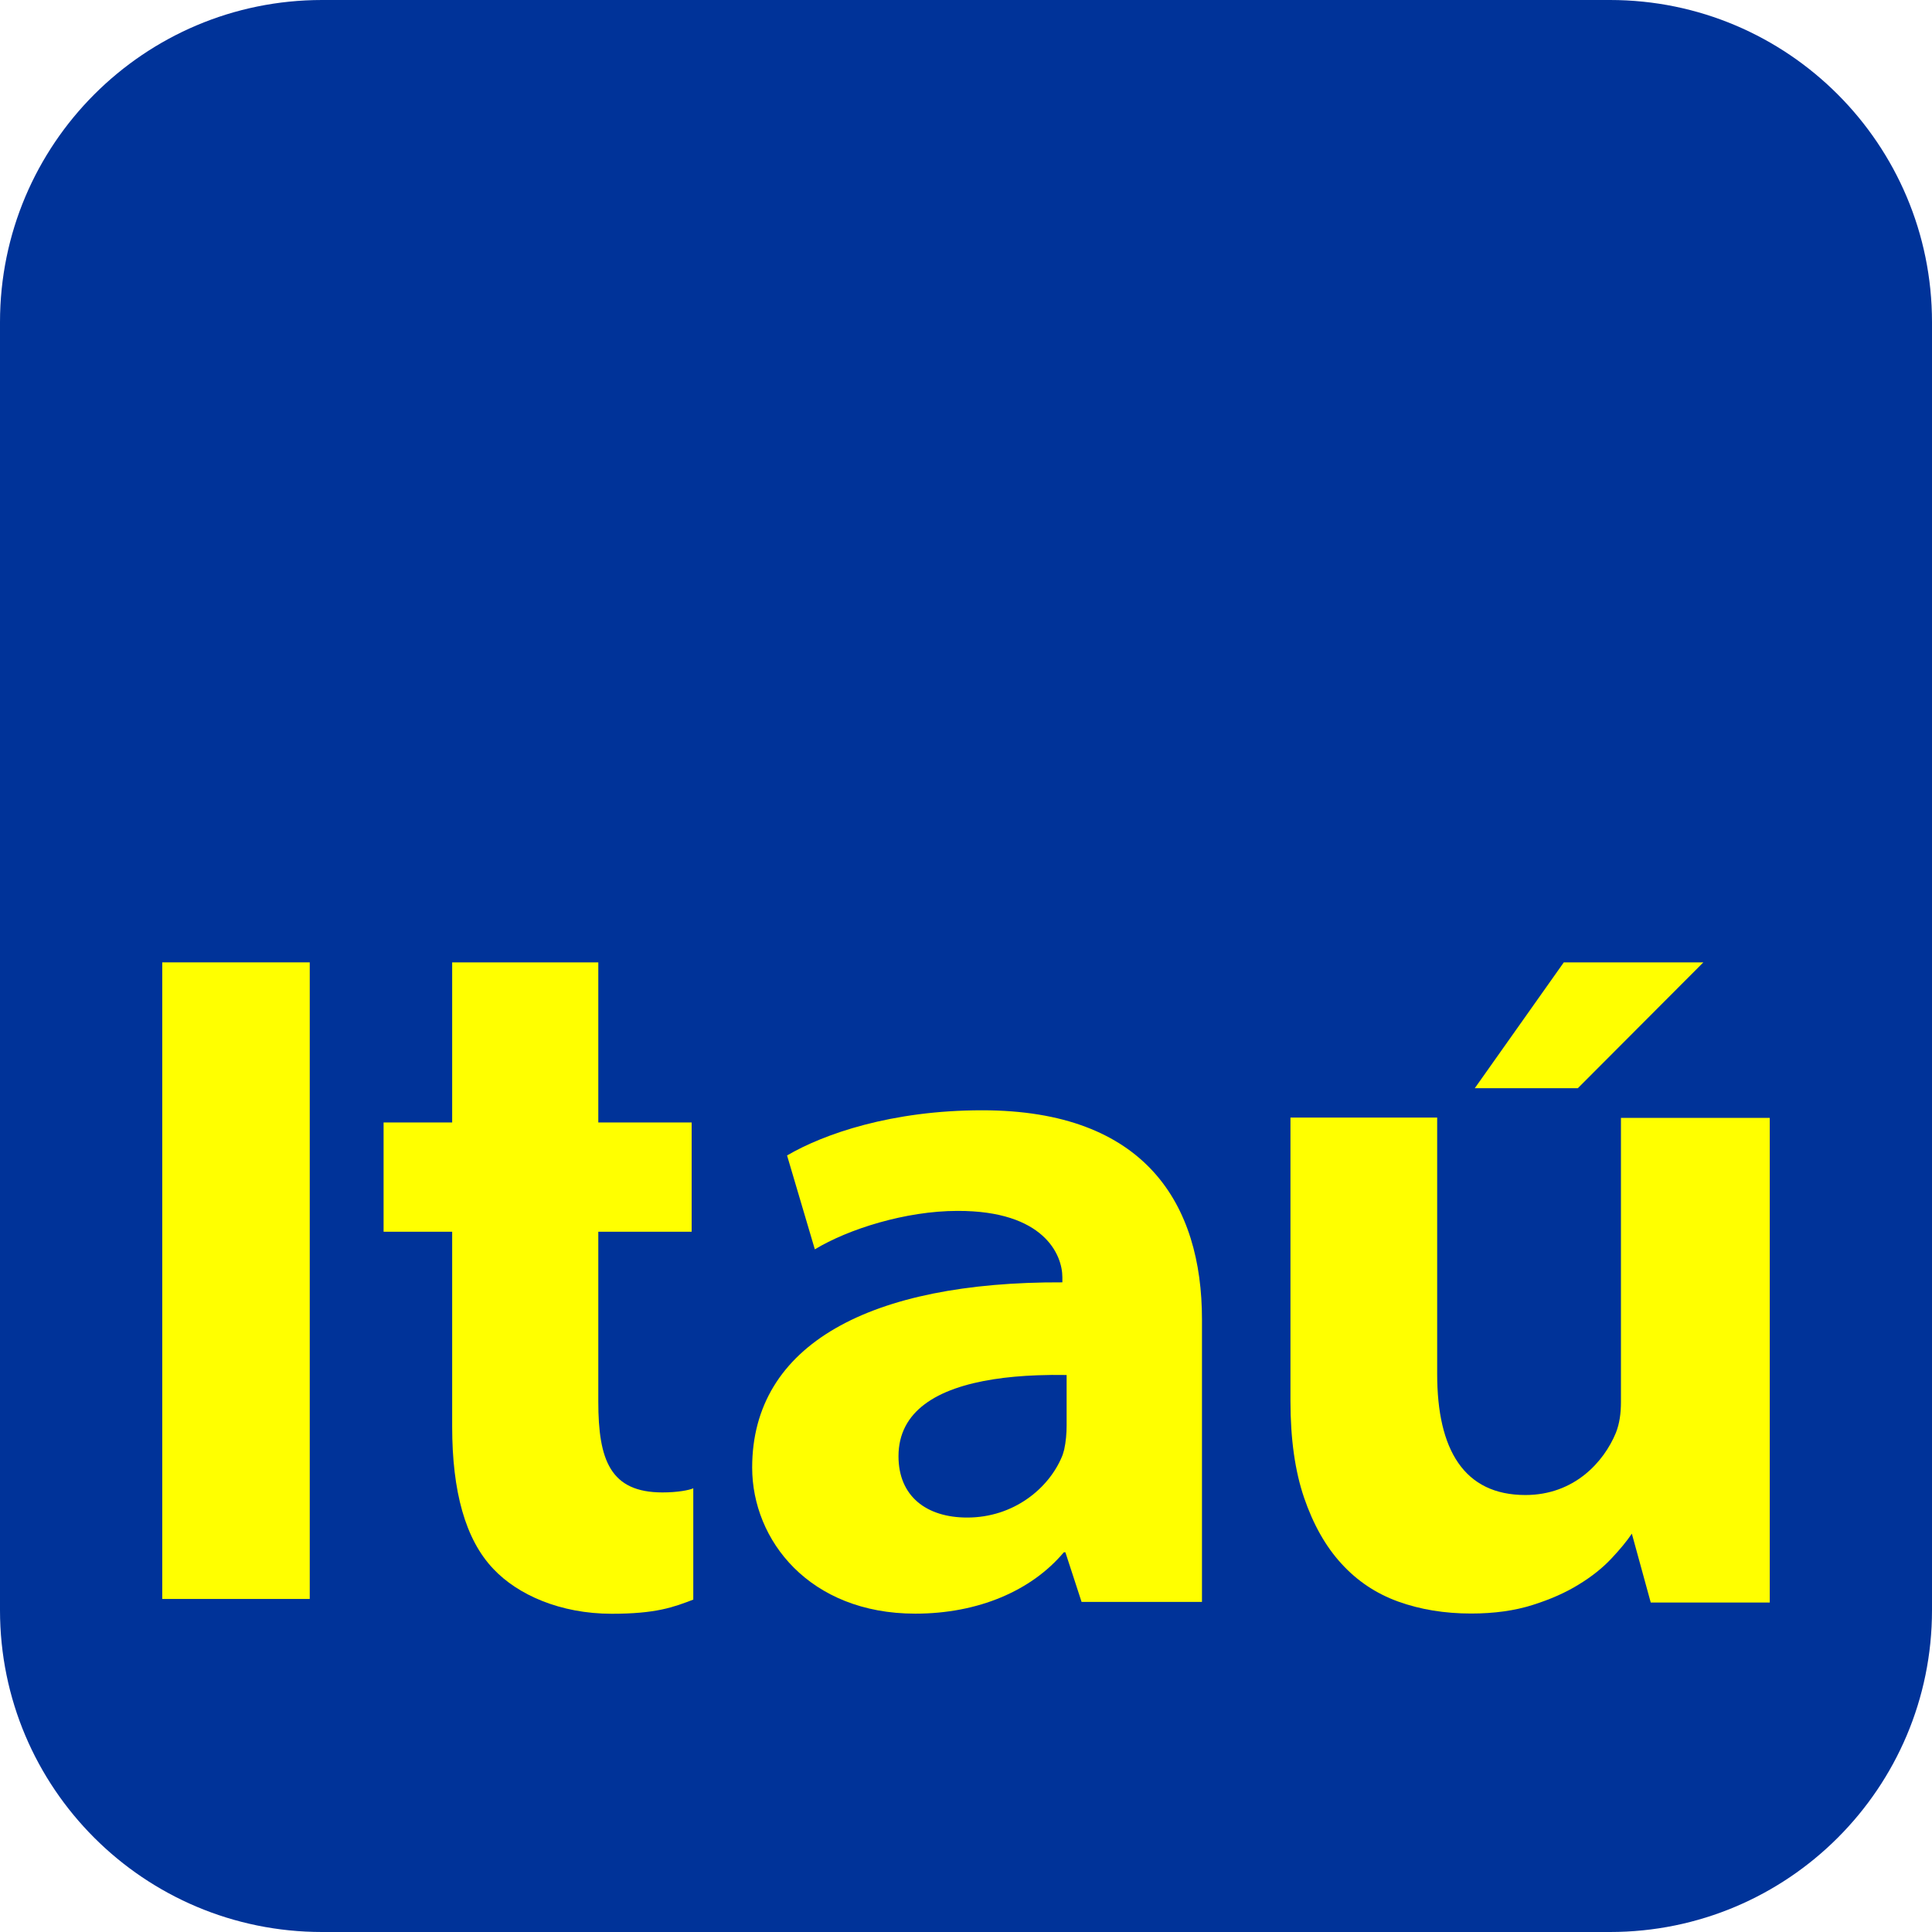
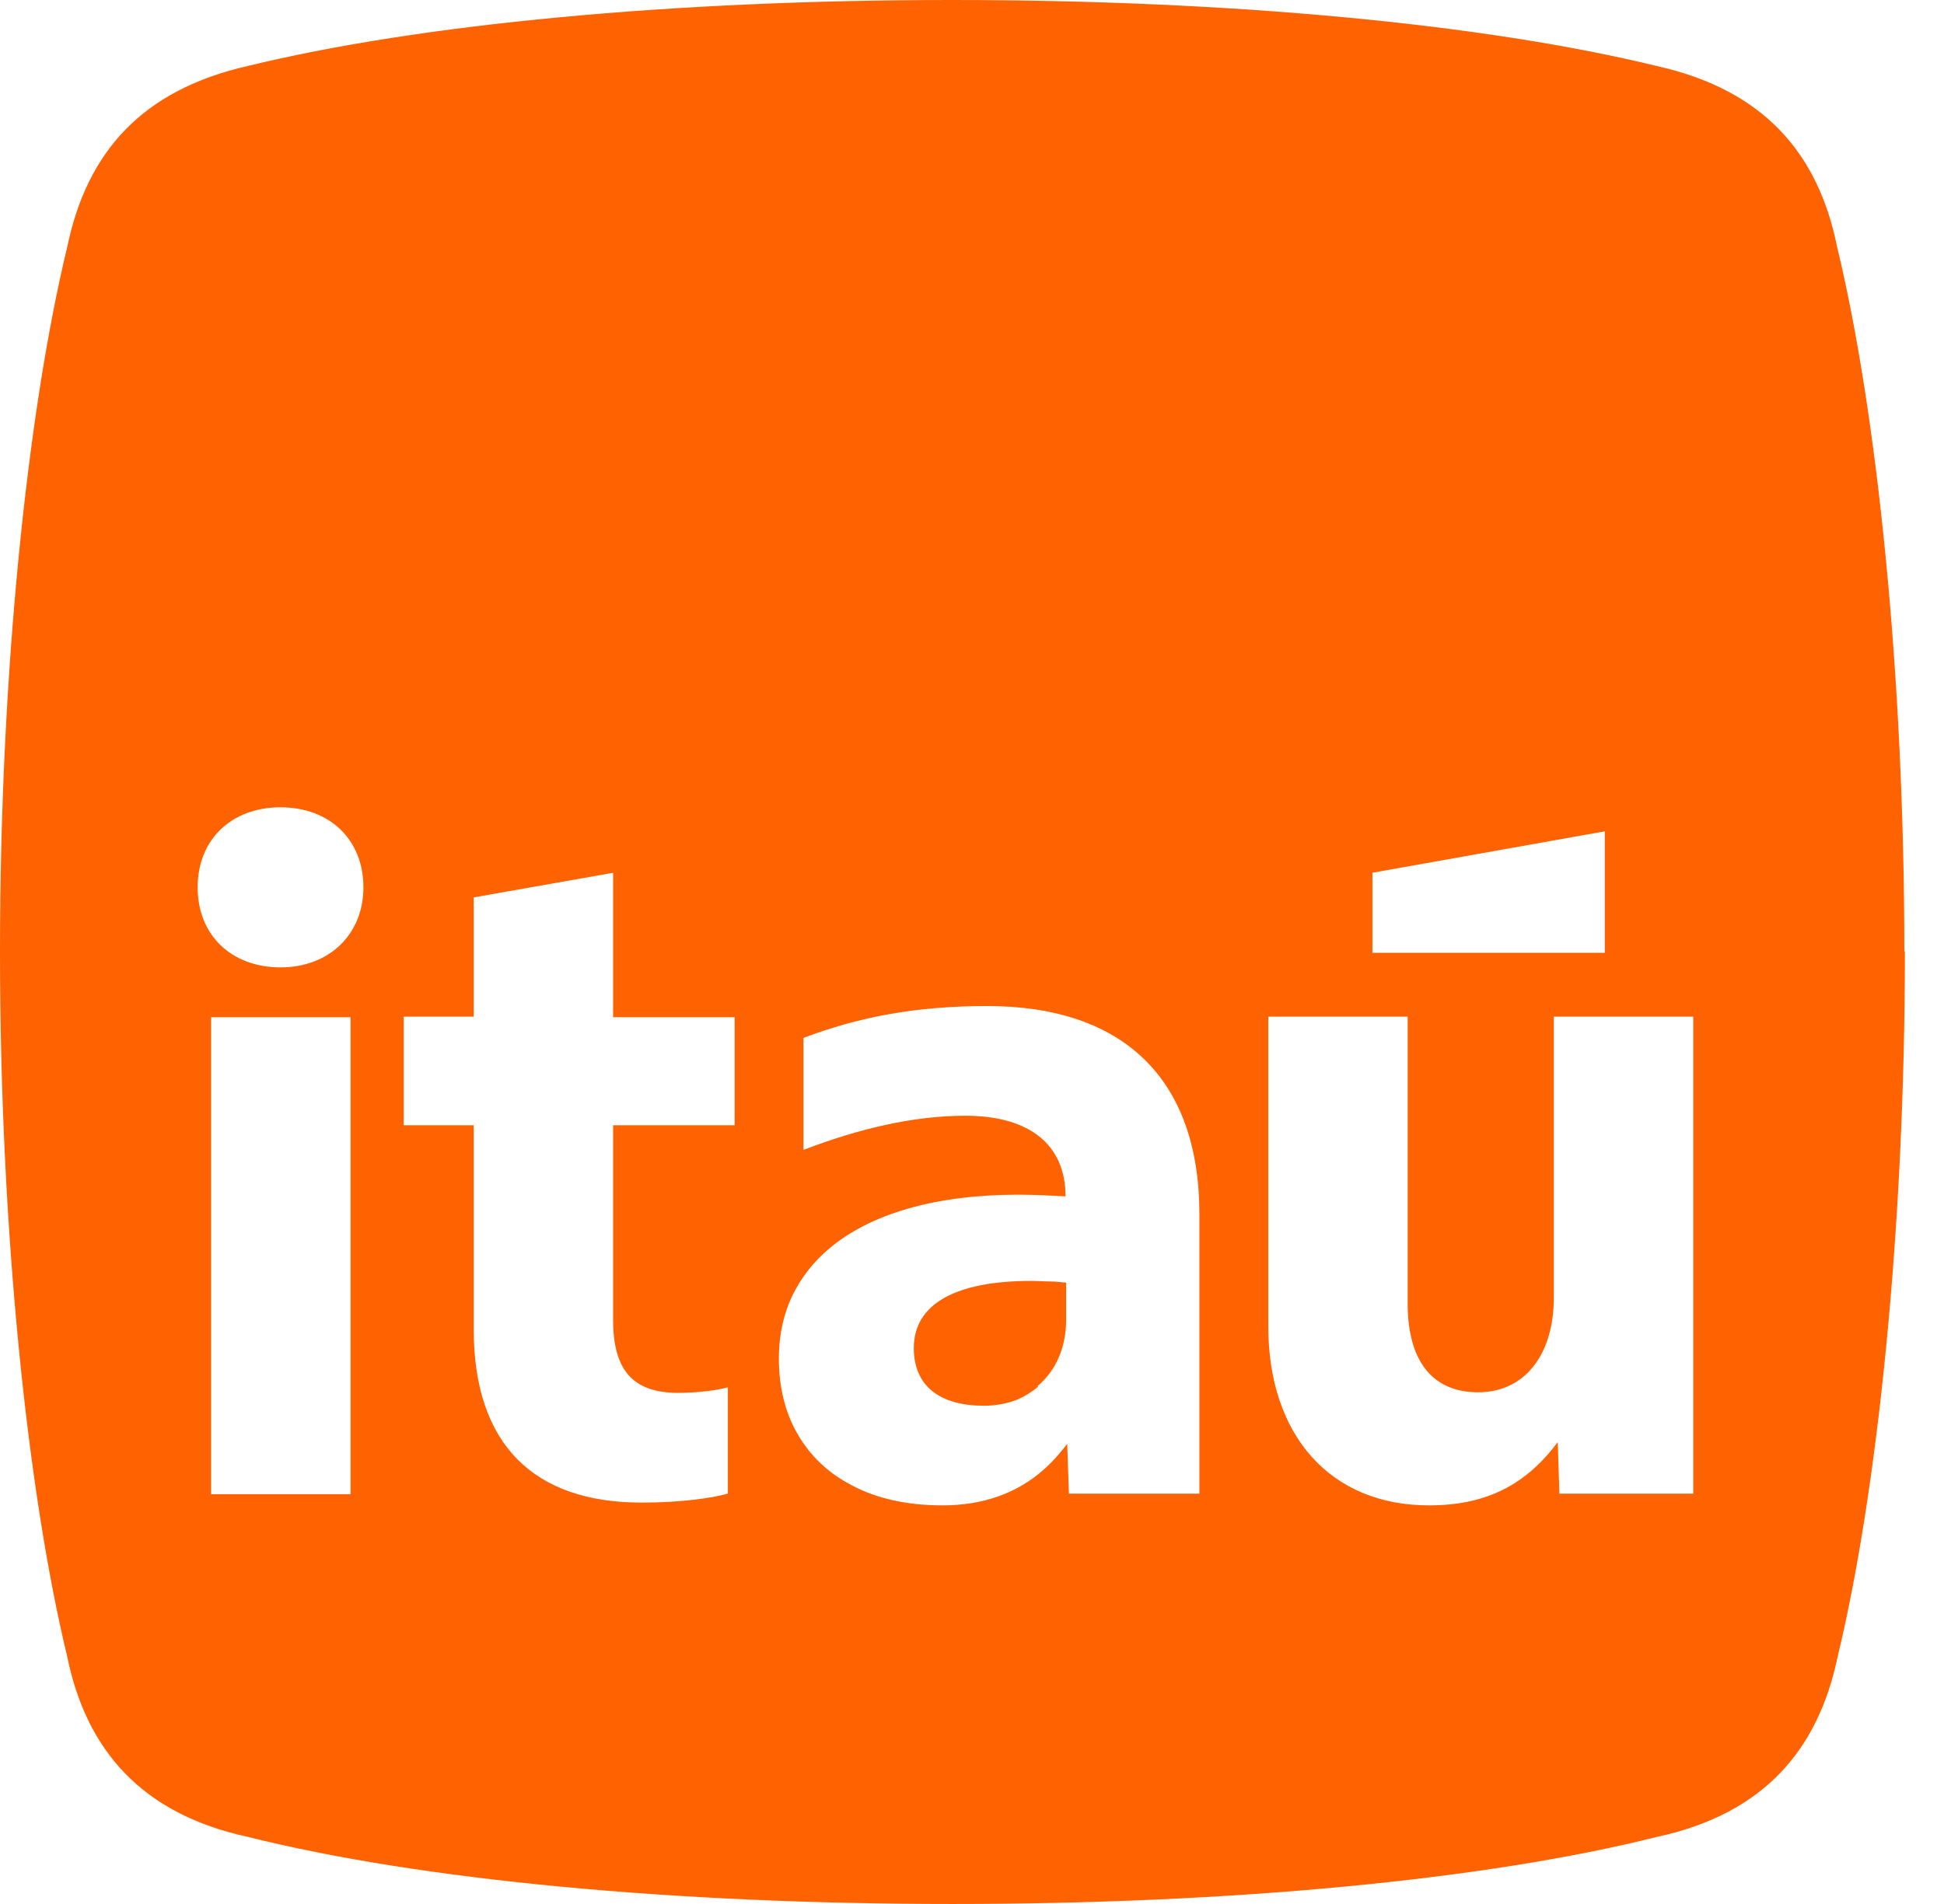
- <svg xmlns="http://www.w3.org/2000/svg" width="50" height="50" viewBox="0 0 50 50" fill="none">
-   <path fill-rule="evenodd" clip-rule="evenodd" d="M8.336 0H41.666C46.273 0 50 3.737 50 8.337V41.672C50 46.272 46.273 50 41.666 50H8.336C3.727 50 0 46.272 0 41.672V8.337C0 3.737 3.727 0 8.336 0Z" fill="#003399" />
-   <path fill-rule="evenodd" clip-rule="evenodd" d="M4.199 41.381H8.016V24.906H4.199V41.381Z" fill="#FFFF00" />
-   <path fill-rule="evenodd" clip-rule="evenodd" d="M27.604 36.894C27.604 37.091 27.586 37.314 27.541 37.516C27.535 37.542 27.51 37.629 27.503 37.647C27.495 37.668 27.487 37.689 27.478 37.709C27.138 38.516 26.239 39.274 25.031 39.274C23.979 39.274 23.253 38.726 23.253 37.687C23.253 36.523 24.242 35.924 25.717 35.695C26.062 35.641 26.442 35.607 26.847 35.592C27.093 35.583 27.345 35.58 27.604 35.585V36.894ZM25.418 28.734C23.072 28.734 21.32 29.347 20.369 29.903L21.088 32.333C21.952 31.809 23.439 31.338 24.781 31.338C27.02 31.332 27.494 32.475 27.494 33.055V33.187C22.531 33.167 19.466 34.785 19.466 37.981C19.466 39.862 20.95 41.761 23.687 41.761C25.319 41.761 26.696 41.167 27.532 40.173H27.572L27.991 41.457H31.107V34.146C31.107 31.174 29.654 28.734 25.418 28.734Z" fill="#FFFF00" />
-   <path fill-rule="evenodd" clip-rule="evenodd" d="M41.95 28.931V36.284C41.95 36.579 41.913 36.843 41.819 37.081C41.508 37.836 40.74 38.691 39.477 38.691C37.889 38.691 37.194 37.519 37.194 35.561V28.923H33.397V36.258C33.397 37.24 33.515 38.075 33.75 38.762C33.986 39.45 34.306 40.021 34.715 40.466C35.123 40.915 35.614 41.242 36.184 41.448C36.754 41.654 37.384 41.758 38.072 41.758C38.67 41.758 39.2 41.684 39.663 41.537C40.124 41.392 40.523 41.215 40.858 41.007C41.193 40.803 41.474 40.579 41.701 40.337C41.927 40.097 42.105 39.881 42.232 39.691L42.721 41.473H45.801V28.931H41.95Z" fill="#FFFF00" />
-   <path fill-rule="evenodd" clip-rule="evenodd" d="M11.702 24.906V29.049H9.927V31.878H11.702V36.922C11.702 38.59 12.04 39.843 12.77 40.605C13.397 41.271 14.497 41.764 15.831 41.764C16.976 41.764 17.428 41.595 17.942 41.398V38.517C17.837 38.565 17.537 38.624 17.146 38.624C15.797 38.624 15.484 37.792 15.484 36.272V31.878H17.9V29.049H15.484V24.906H11.702Z" fill="#FFFF00" />
-   <path fill-rule="evenodd" clip-rule="evenodd" d="M40.471 24.906L38.167 28.163H40.834L44.083 24.906H40.471Z" fill="#FFFF00" />
+ <svg xmlns="http://www.w3.org/2000/svg" width="49" height="48" fill="none">
+   <path d="M26.152 34.945c.452-.381.72-.96.72-1.665v-.946c-.085 0-.226-.028-.395-.028-.17 0-.339-.014-.48-.014-1.905 0-2.964.578-2.964 1.693 0 .974.678 1.454 1.764 1.454.31 0 .593-.056.847-.155a2.17 2.17 0 00.522-.325m16.527 2.696h-3.387l-.042-1.299c-.79 1.059-1.779 1.595-3.246 1.595-2.484 0-4.05-1.764-4.05-4.516V25.63h3.513v7.226c0 1.454.621 2.244 1.779 2.244 1.157 0 1.905-.931 1.905-2.385V25.63h3.514v12.025h.014zM40.45 24.02h-5.857v-2.018l5.857-1.044v3.062zM30.231 37.655h-3.288l-.043-1.256c-.183.24-.38.465-.592.649-.65.579-1.497.903-2.555.903-.946 0-1.764-.197-2.413-.578a3.315 3.315 0 01-.847-.678 3.3 3.3 0 01-.41-.579c-.296-.522-.451-1.157-.451-1.862 0-.65.141-1.242.423-1.75a3.582 3.582 0 01.833-1.017c1.044-.889 2.696-1.369 4.784-1.369.438 0 .904.028 1.186.043 0-1.299-.903-2.033-2.526-2.033-1.299 0-2.682.325-4.08.861v-2.823c1.412-.536 2.866-.804 4.63-.804 3.43 0 5.35 1.835 5.35 5.25v7.057-.014zm-11.714-9.287h-3.063v4.912c0 1.27.508 1.834 1.637 1.834.537 0 1.002-.07 1.256-.14v2.68c-.395.114-1.2.227-2.173.227-2.71 0-4.234-1.454-4.234-4.376v-5.137h-1.764V25.63h1.764v-3.006l3.514-.621v3.641h3.063v2.738-.014zM9.16 22.37c0 1.185-.861 2.018-2.09 2.018-1.227 0-2.088-.804-2.088-2.018 0-1.214.861-2.018 2.089-2.018s2.089.804 2.089 2.018zm-3.84 3.274h3.515V37.67H5.321V25.644zM48 23.993c0-7.014-.692-13.62-1.694-17.769-.48-2.385-1.877-3.966-4.544-4.559C37.429.607 31.022 0 23.992 0c-7.027 0-13.42.607-17.753 1.665-2.667.607-4.05 2.174-4.544 4.559C.692 10.374 0 16.964 0 23.993c0 7.029.692 13.62 1.694 17.769.48 2.357 1.877 3.966 4.544 4.544C10.571 47.393 16.978 48 24.008 48c7.028 0 13.435-.607 17.768-1.694 2.667-.578 4.05-2.173 4.544-4.544 1.002-4.15 1.694-10.769 1.694-17.77" fill="#FF6200" />
</svg>
